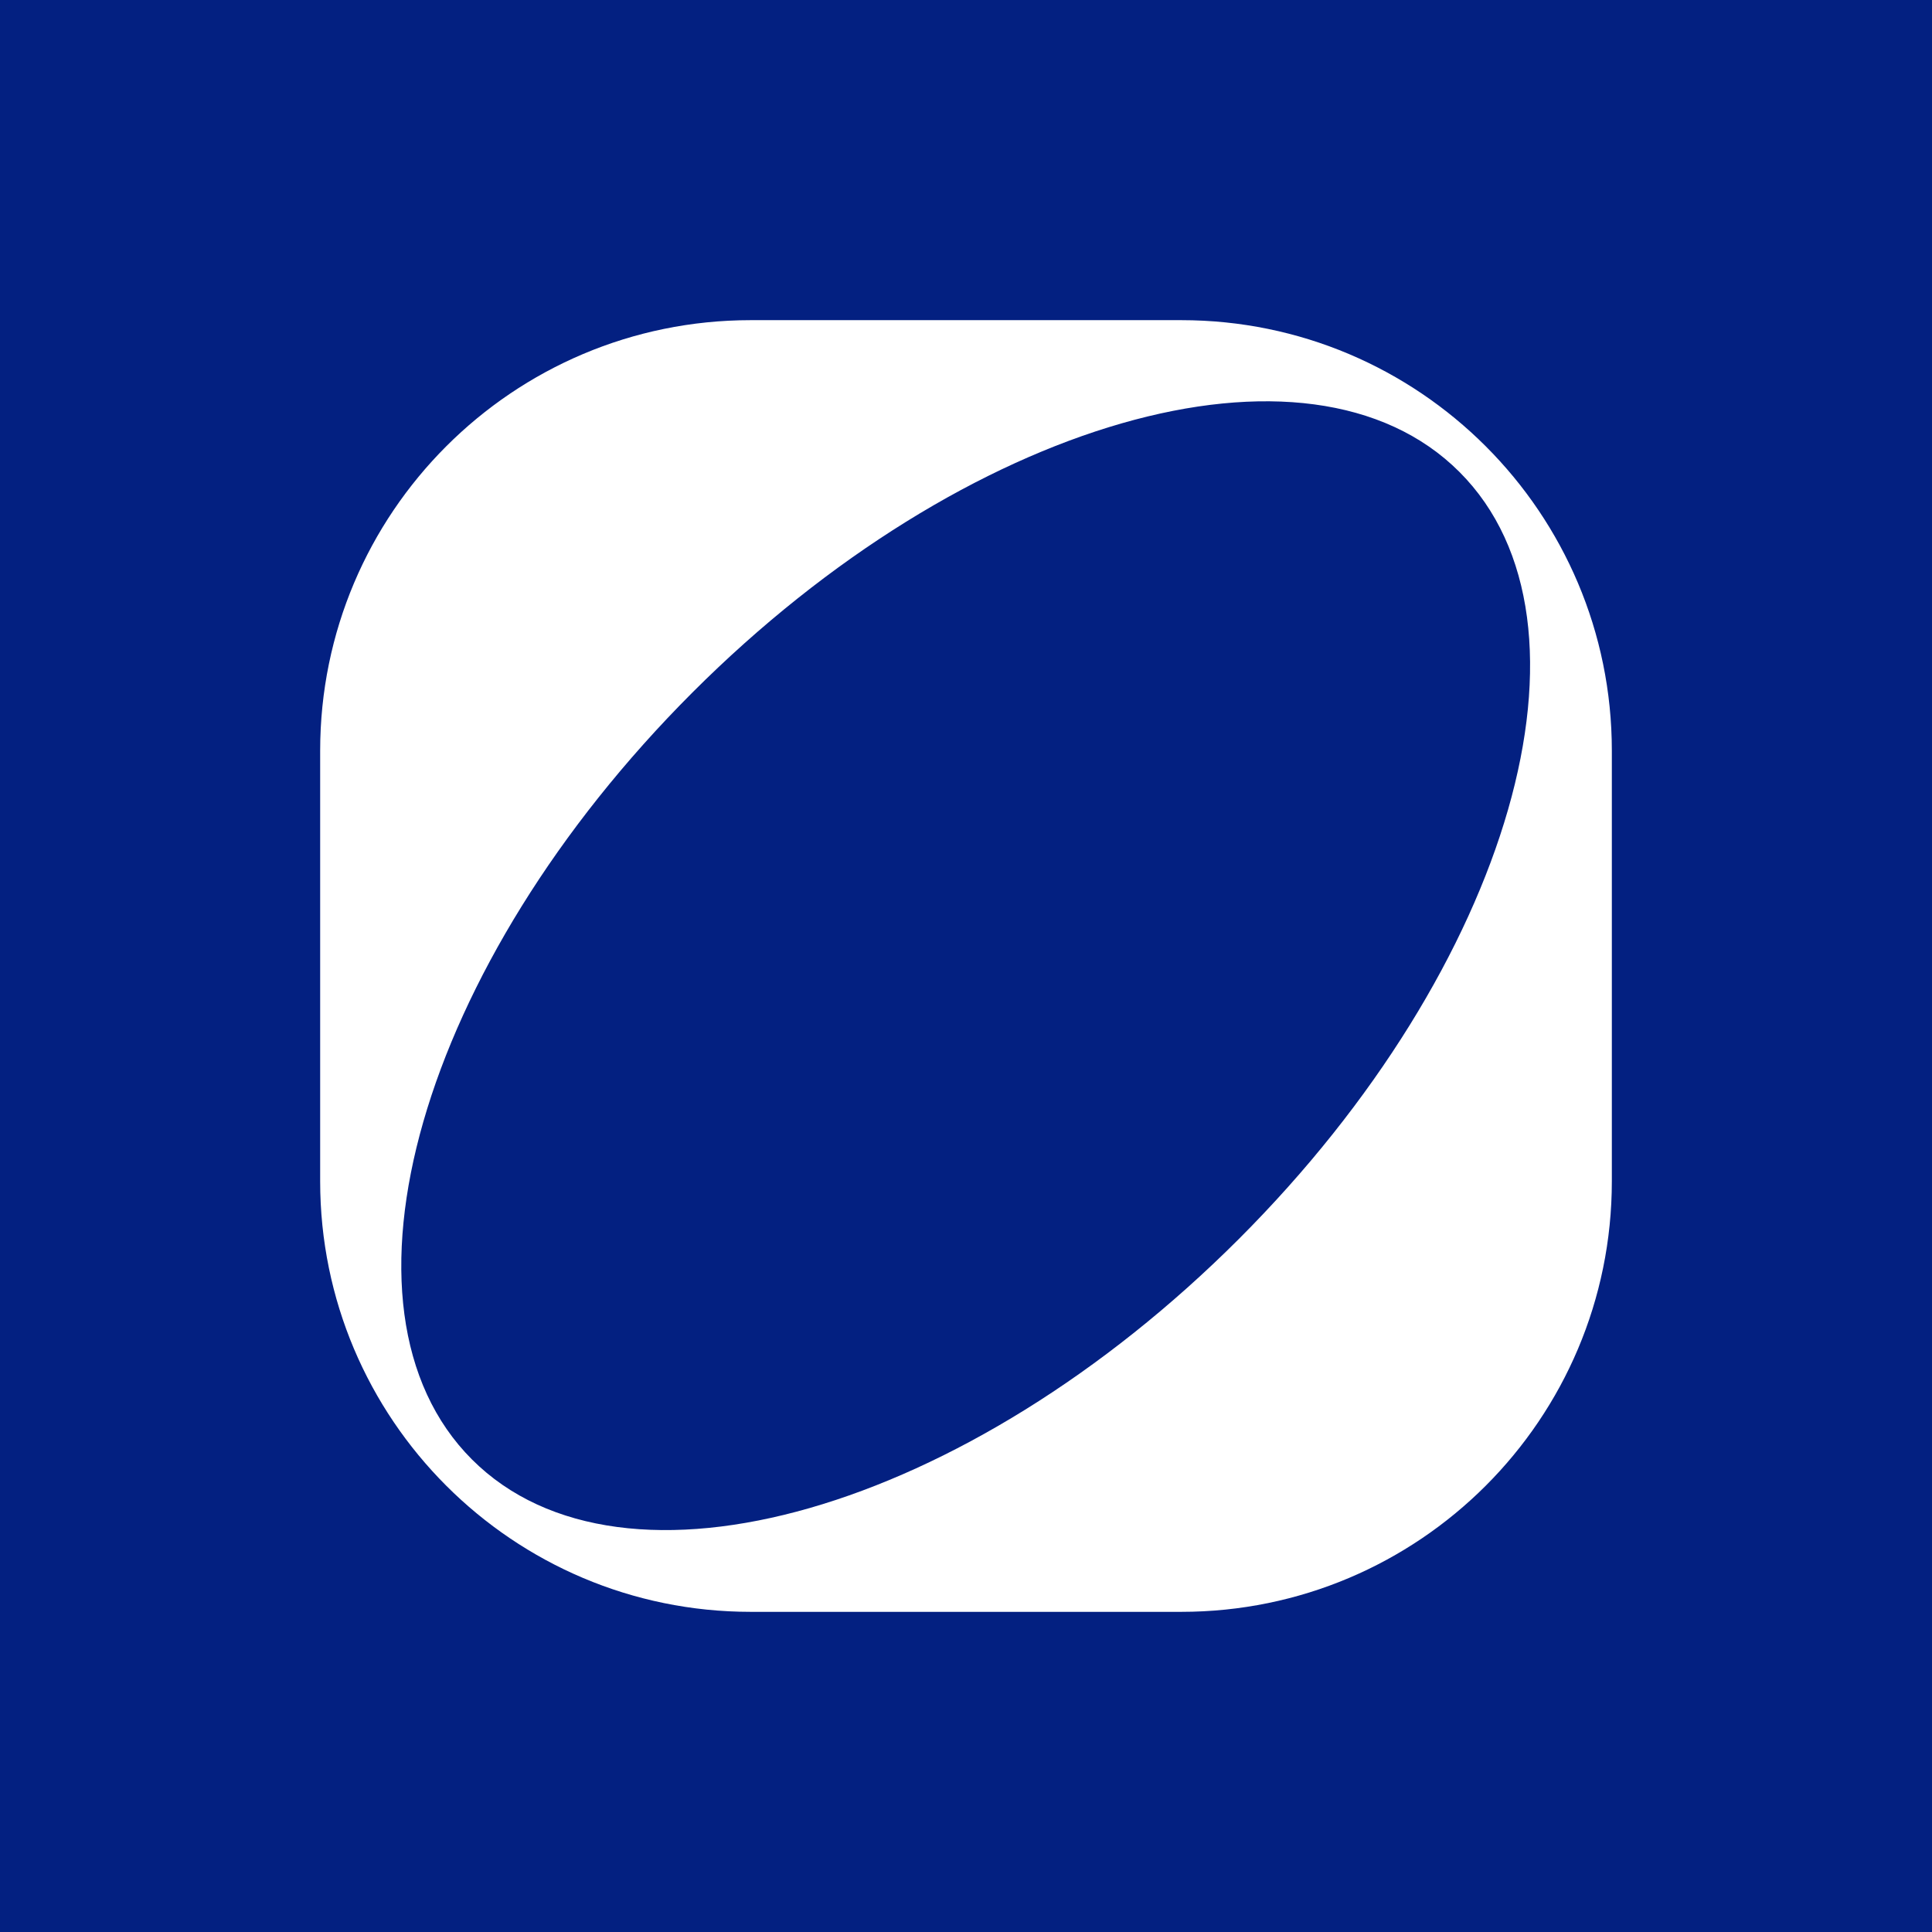
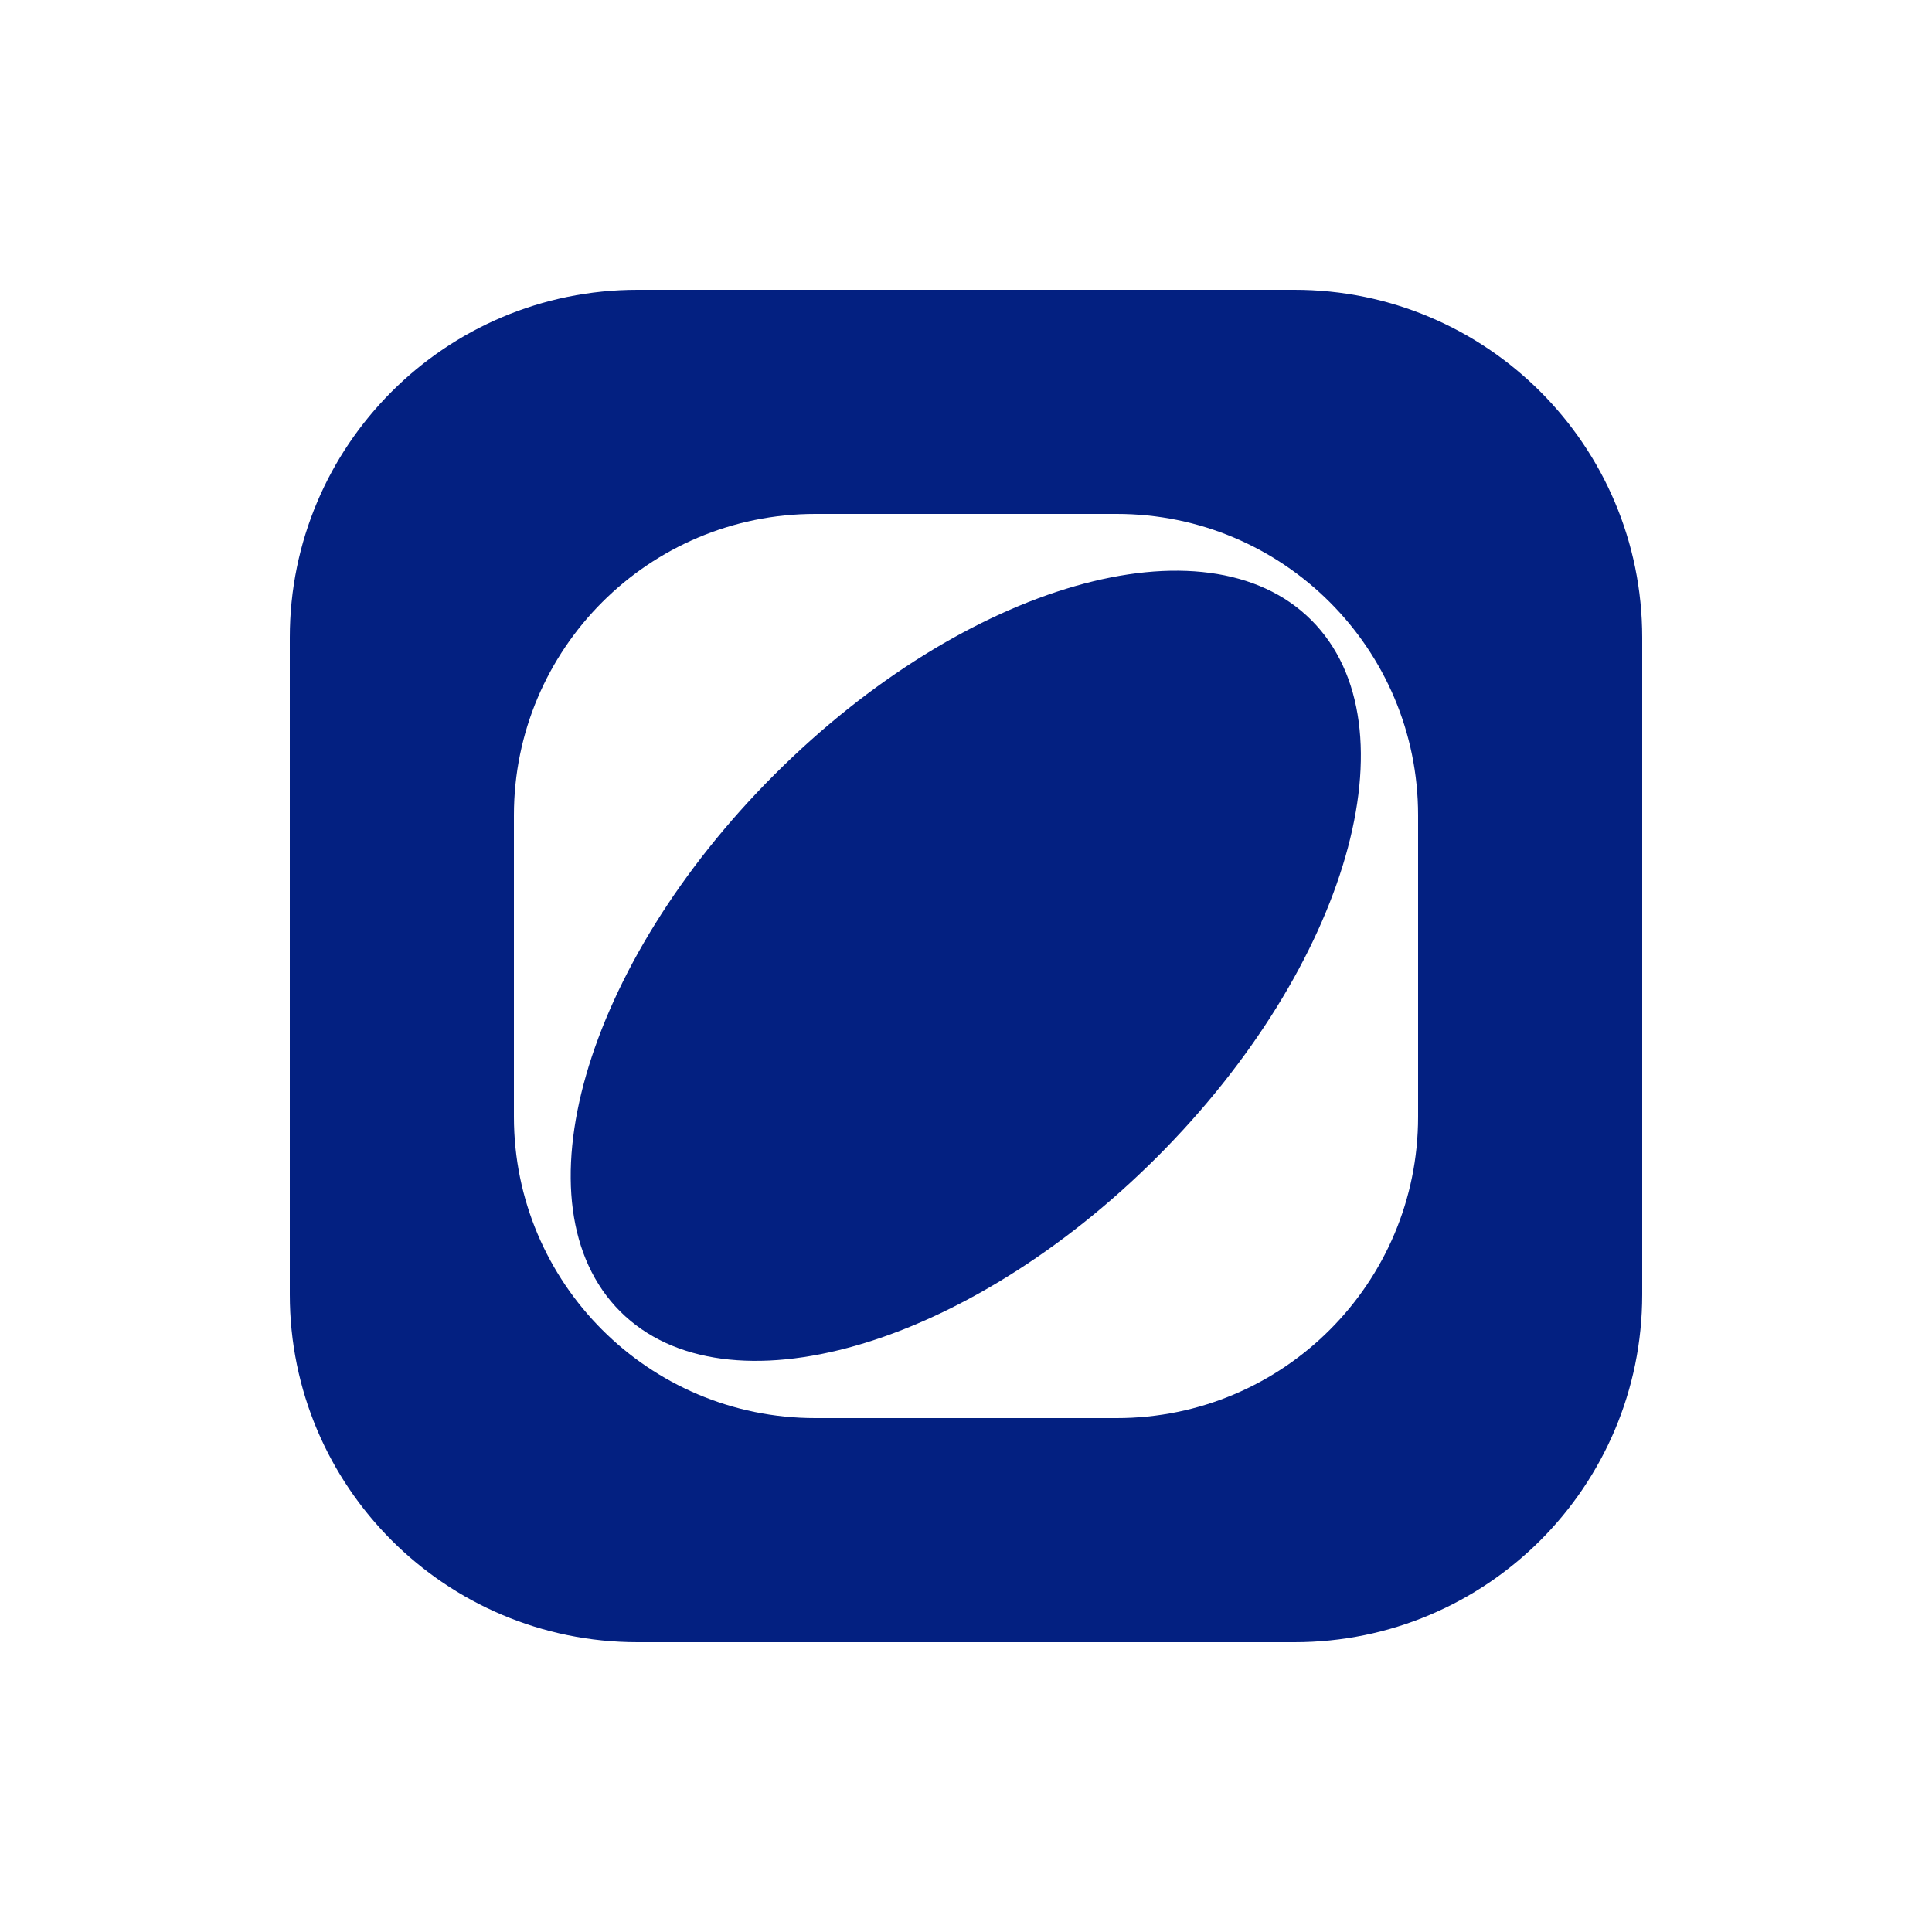
- <svg xmlns="http://www.w3.org/2000/svg" width="700" height="700" viewBox="0 0 700 700">
-   <rect width="700" height="700" fill="#032081" />
-   <path d="M428 116C514.156 116 584 185.844 584 272V428C584 514.156 514.156 584 428 584H272C185.844 584 116 514.156 116 428V272C116 185.844 185.844 116 272 116H428ZM528.78 170.995C474.107 116.322 349.692 152.093 250.893 250.893C152.093 349.692 116.322 474.107 170.995 528.78C225.669 583.453 350.083 547.682 448.883 448.883C547.682 350.083 583.453 225.669 528.78 170.995Z" fill="#ffffff" />
+ <svg xmlns="http://www.w3.org/2000/svg" width="1000" height="1000" viewBox="0 0 1000 1000">
+   <rect width="1000" height="1000" fill="#ffffff" />
+   <g transform="translate(150,150) scale(1)">
+     <rect width="700" height="700" rx="180" fill="#032081" />
+     <path d="M428 116C514.156 116 584 185.844 584 272V428C584 514.156 514.156 584 428 584H272C185.844 584 116 514.156 116 428V272C116 185.844 185.844 116 272 116H428ZM528.78 170.995C474.107 116.322 349.692 152.093 250.893 250.893C152.093 349.692 116.322 474.107 170.995 528.78C225.669 583.453 350.083 547.682 448.883 448.883C547.682 350.083 583.453 225.669 528.78 170.995Z" fill="#ffffff" />
+   </g>
</svg>
